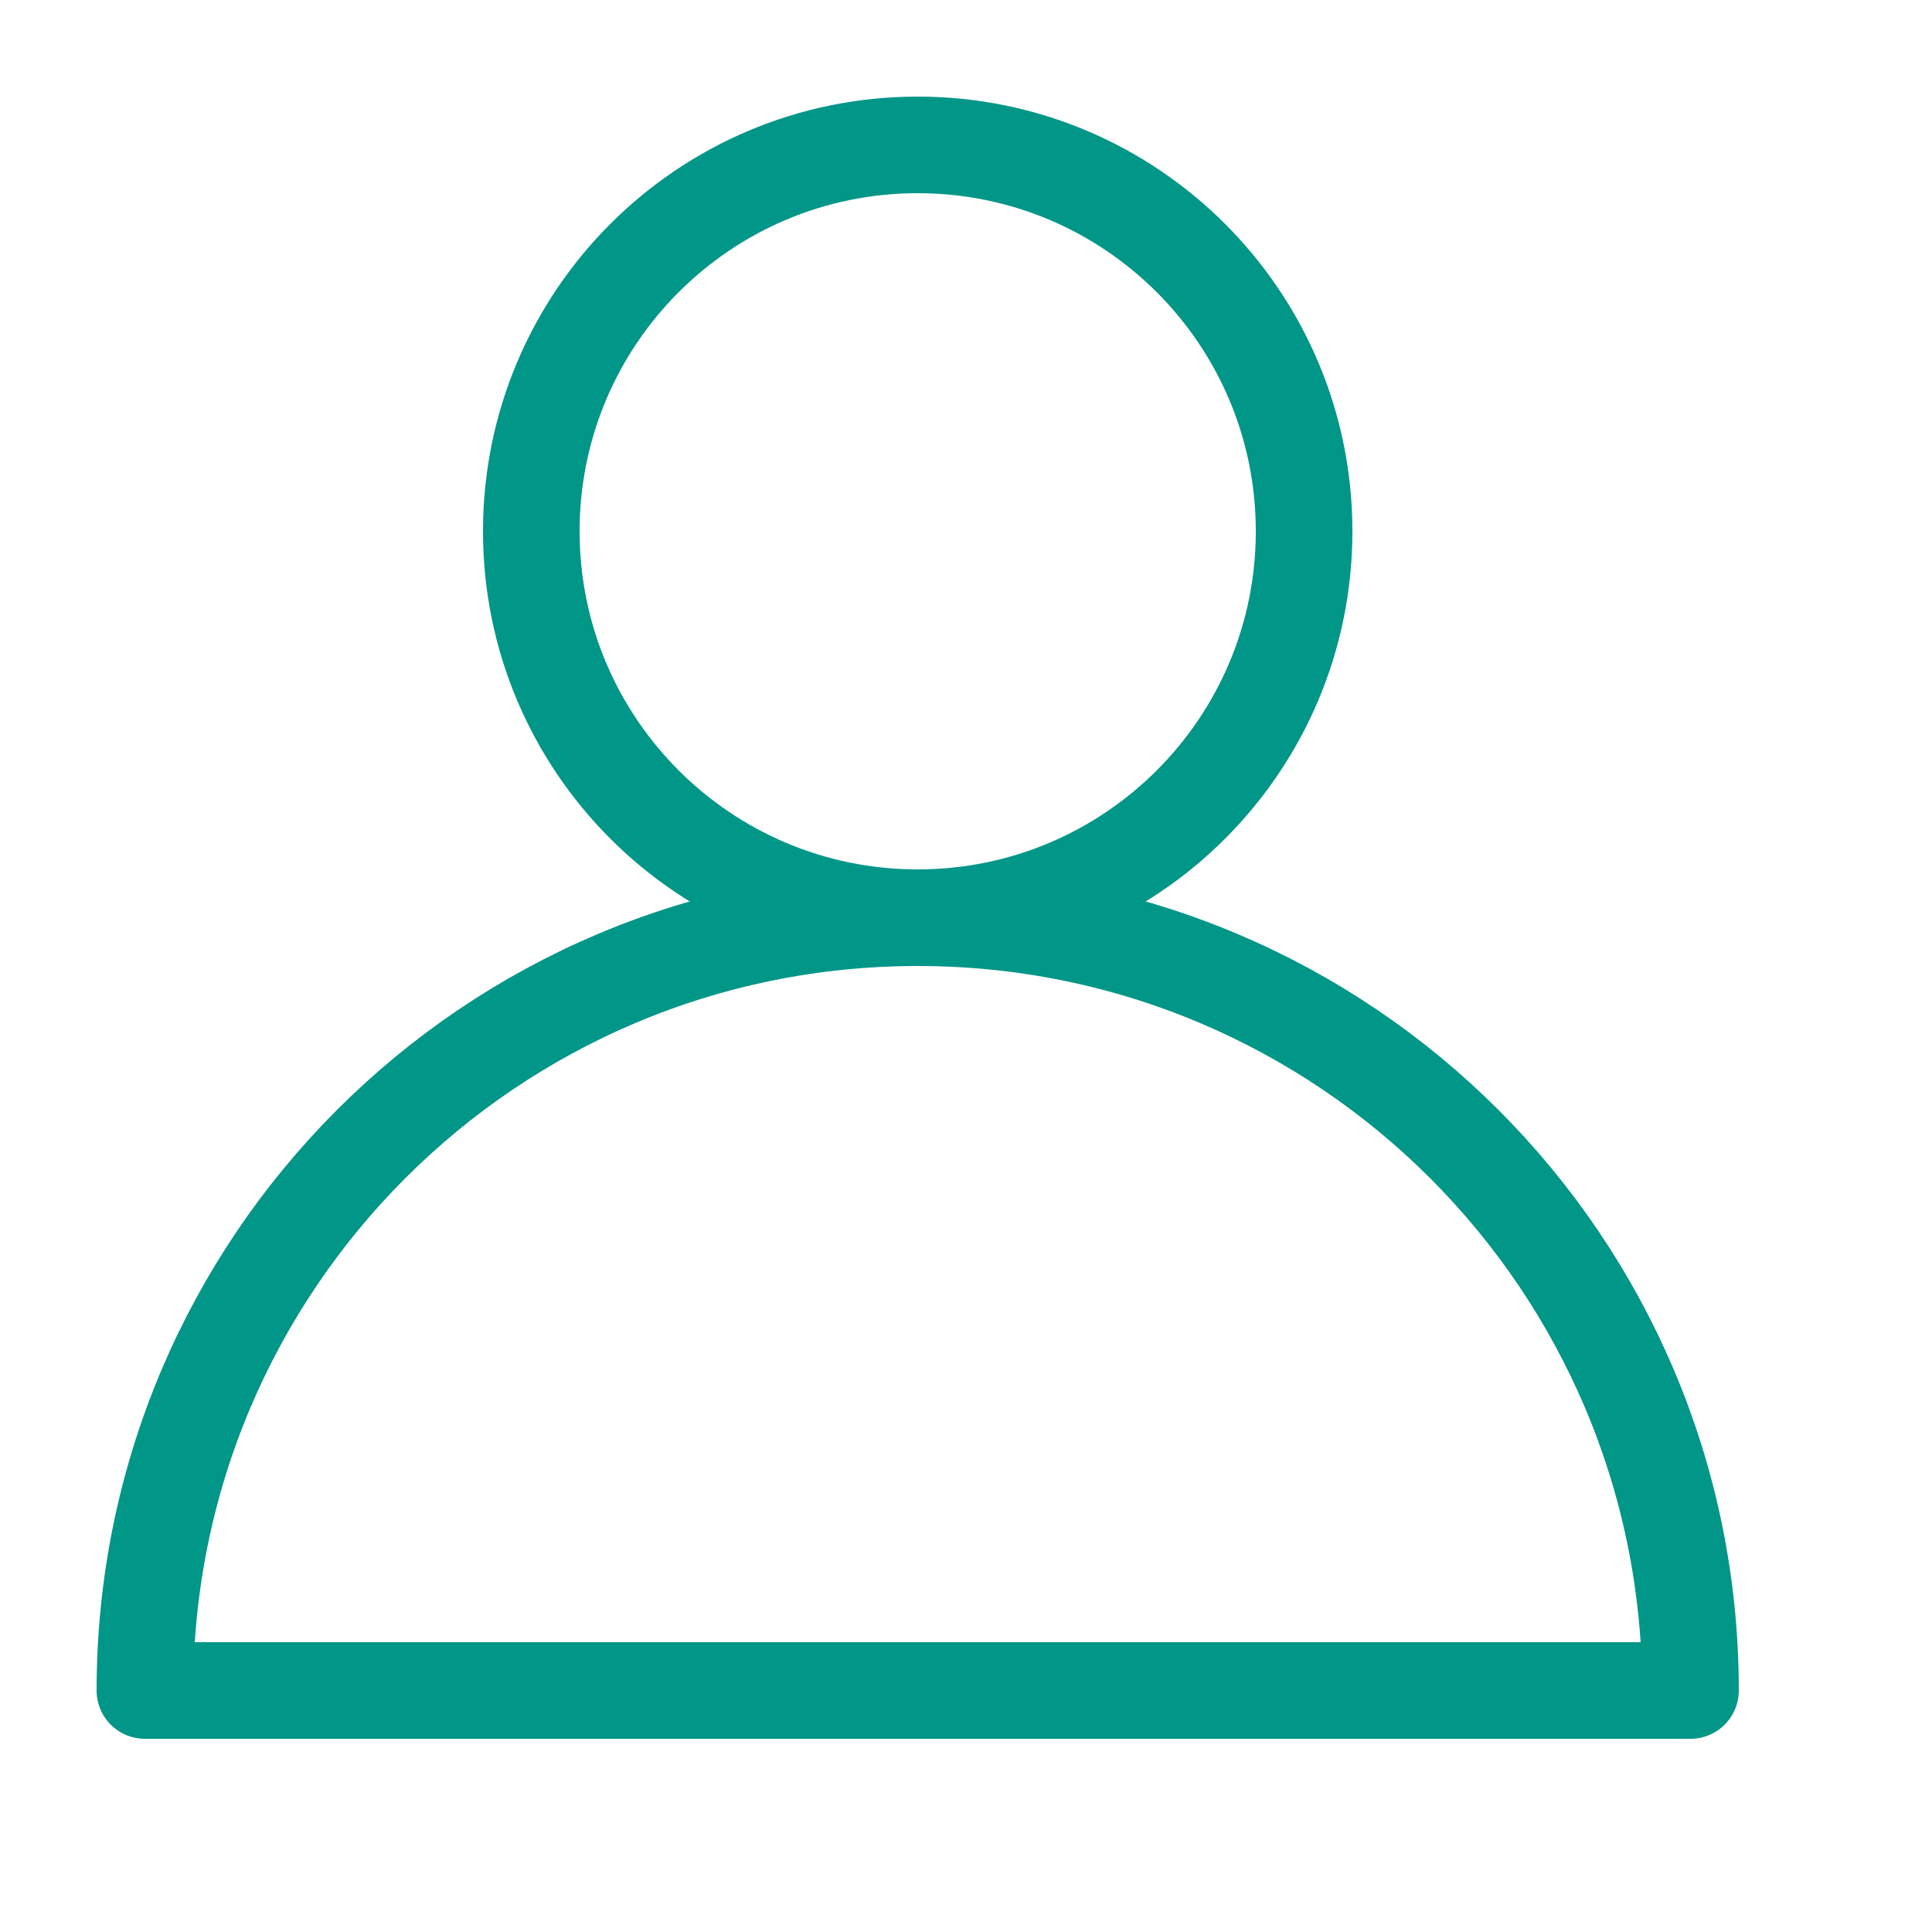
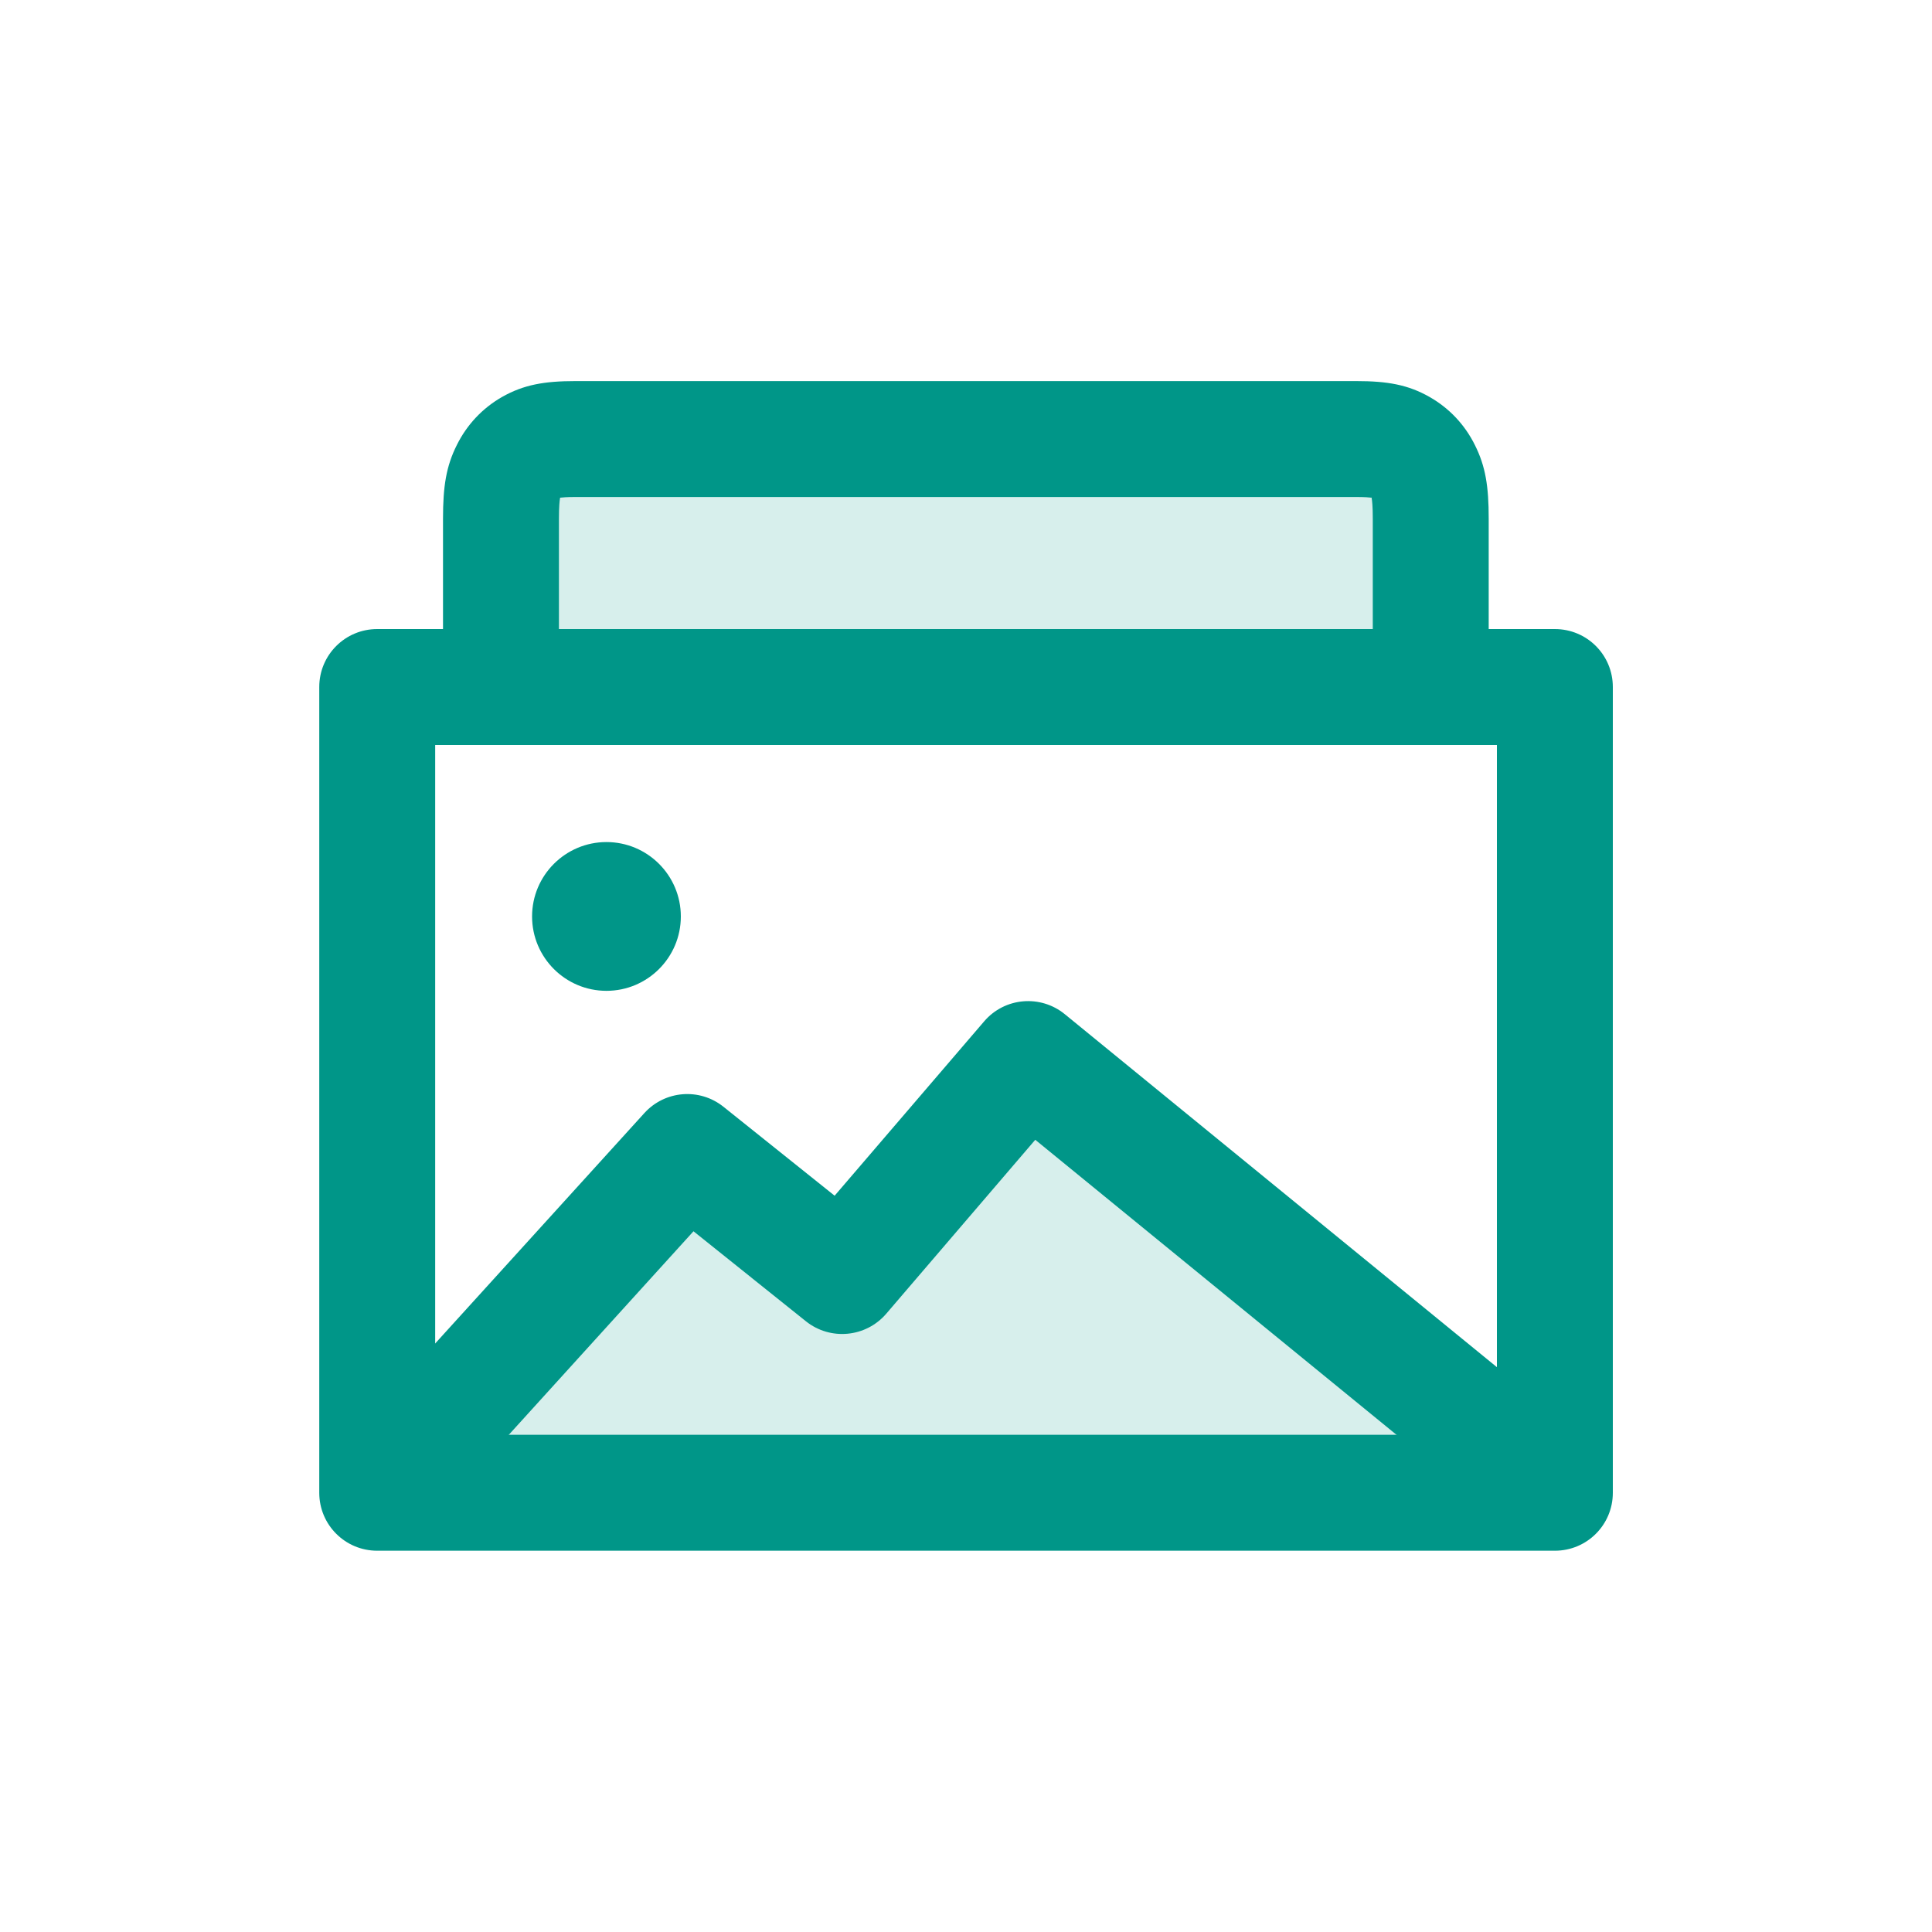
- <svg xmlns="http://www.w3.org/2000/svg" id="a" width="20" height="20" viewBox="0 0 20 20">
-   <circle cx="9.5" cy="5.5" r="4" style="fill:none; stroke:#009688; stroke-linecap:square; stroke-linejoin:round;" />
-   <path d="M17.5,17.5c0-4.42-3.58-8-8-8S1.5,13.08,1.5,17.5h16Z" style="fill:none; stroke:#009688; stroke-linecap:square; stroke-linejoin:round;" />
+ <svg xmlns="http://www.w3.org/2000/svg" width="20" height="20" viewBox="0 0 20 20" fill="none">
+   <path d="M5.188 7.114V5.369C5.188 5.083 5.215 4.98 5.268 4.875C5.32 4.771 5.397 4.689 5.495 4.633C5.593 4.577 5.691 4.547 5.959 4.547H14.041C14.309 4.547 14.407 4.577 14.505 4.633C14.603 4.689 14.68 4.771 14.732 4.875C14.785 4.98 14.812 5.083 14.812 5.369V7.114" fill="#009688" fill-opacity="0.16" />
+   <path fill-rule="evenodd" clip-rule="evenodd" d="M5.798 5.152C5.798 5.154 5.797 5.156 5.797 5.16C5.793 5.183 5.786 5.24 5.786 5.368V7.112C5.786 7.443 5.517 7.712 5.186 7.712C4.855 7.712 4.586 7.443 4.586 7.112V5.368C4.586 5.037 4.618 4.827 4.73 4.605M5.798 5.152C5.822 5.149 5.869 5.145 5.957 5.145H14.04C14.128 5.145 14.175 5.149 14.199 5.152C14.199 5.154 14.199 5.156 14.2 5.16C14.204 5.183 14.211 5.24 14.211 5.368V7.112C14.211 7.443 14.48 7.712 14.811 7.712C15.142 7.712 15.411 7.443 15.411 7.112V5.368C15.411 5.037 15.379 4.827 15.267 4.605L15.267 4.605C15.164 4.398 15.005 4.227 14.8 4.11L14.8 4.11C14.576 3.982 14.361 3.945 14.04 3.945H5.957C5.636 3.945 5.421 3.982 5.196 4.11L5.196 4.11C4.992 4.227 4.833 4.398 4.73 4.605M14.194 5.142C14.194 5.141 14.193 5.141 14.193 5.141C14.193 5.141 14.194 5.141 14.194 5.142C14.194 5.142 14.194 5.142 14.194 5.142L14.194 5.142C14.195 5.143 14.195 5.144 14.196 5.144C14.199 5.147 14.201 5.149 14.204 5.151C14.202 5.15 14.202 5.15 14.202 5.15C14.202 5.15 14.203 5.151 14.206 5.152M14.218 5.13L14.194 5.142C14.194 5.142 14.194 5.142 14.194 5.142L14.218 5.13L14.218 5.13ZM14.218 5.13L14.218 5.13L14.502 4.633L14.218 5.13Z" fill="#009688" />
+   <path d="M4.086 15.259L7.112 11.925L8.716 13.209L10.641 10.963L15.9 15.259" fill="#009688" fill-opacity="0.16" />
+   <path fill-rule="evenodd" clip-rule="evenodd" d="M10.188 10.573C10.4 10.325 10.771 10.293 11.023 10.499L16.282 14.795C16.539 15.004 16.577 15.382 16.368 15.639C16.158 15.895 15.78 15.934 15.523 15.724L10.717 11.799L9.174 13.6C8.963 13.845 8.596 13.88 8.343 13.678L7.179 12.746L4.533 15.662C4.31 15.908 3.93 15.926 3.685 15.704C3.44 15.481 3.421 15.101 3.644 14.856L6.67 11.523C6.883 11.288 7.241 11.259 7.489 11.457L8.64 12.378L10.188 10.573Z" fill="#009688" />
+   <path fill-rule="evenodd" clip-rule="evenodd" d="M3.305 7.112C3.305 6.78 3.573 6.512 3.905 6.512H16.096C16.428 6.512 16.696 6.78 16.696 7.112V15.453C16.696 15.785 16.428 16.053 16.096 16.053H3.905C3.573 16.053 3.305 15.785 3.305 15.453V7.112ZM4.505 7.712V14.853H15.496V7.712H4.505Z" fill="#009688" />
+   <path fill-rule="evenodd" clip-rule="evenodd" d="M6.278 10.257C6.703 10.257 7.048 9.912 7.048 9.487C7.048 9.062 6.703 8.717 6.278 8.717C5.853 8.717 5.508 9.062 5.508 9.487C5.508 9.912 5.853 10.257 6.278 10.257Z" fill="#009688" />
</svg>
